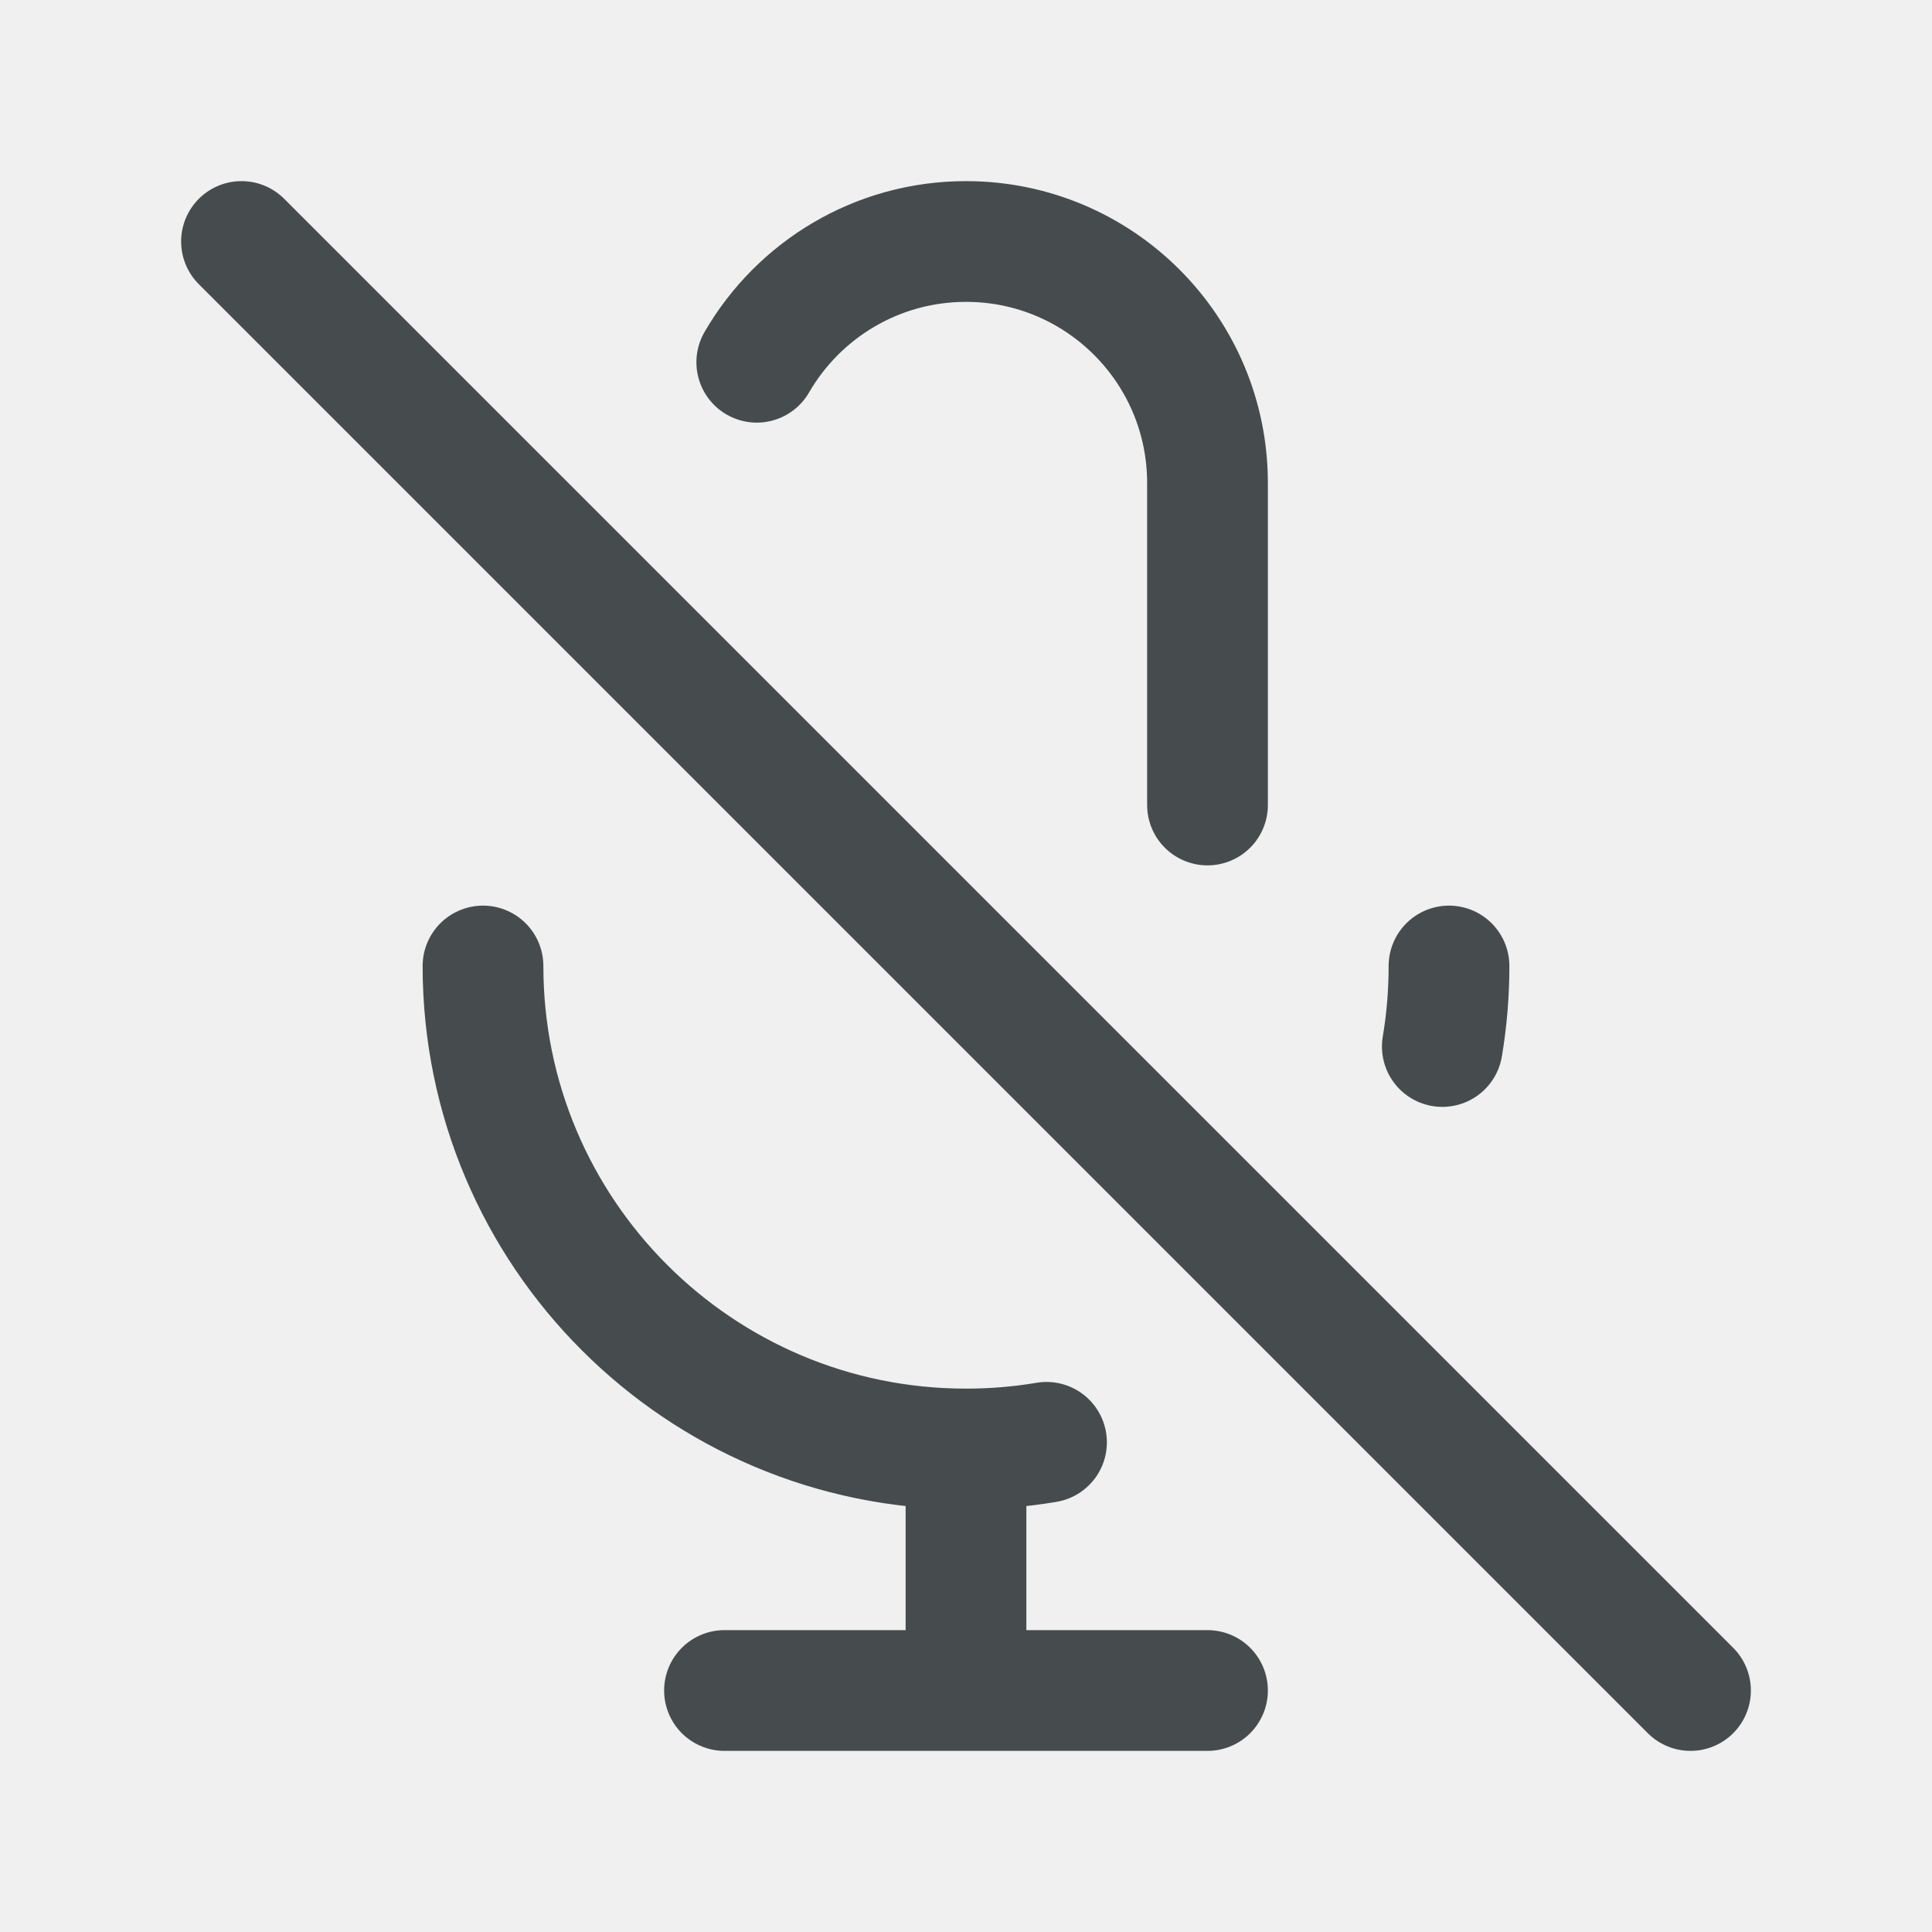
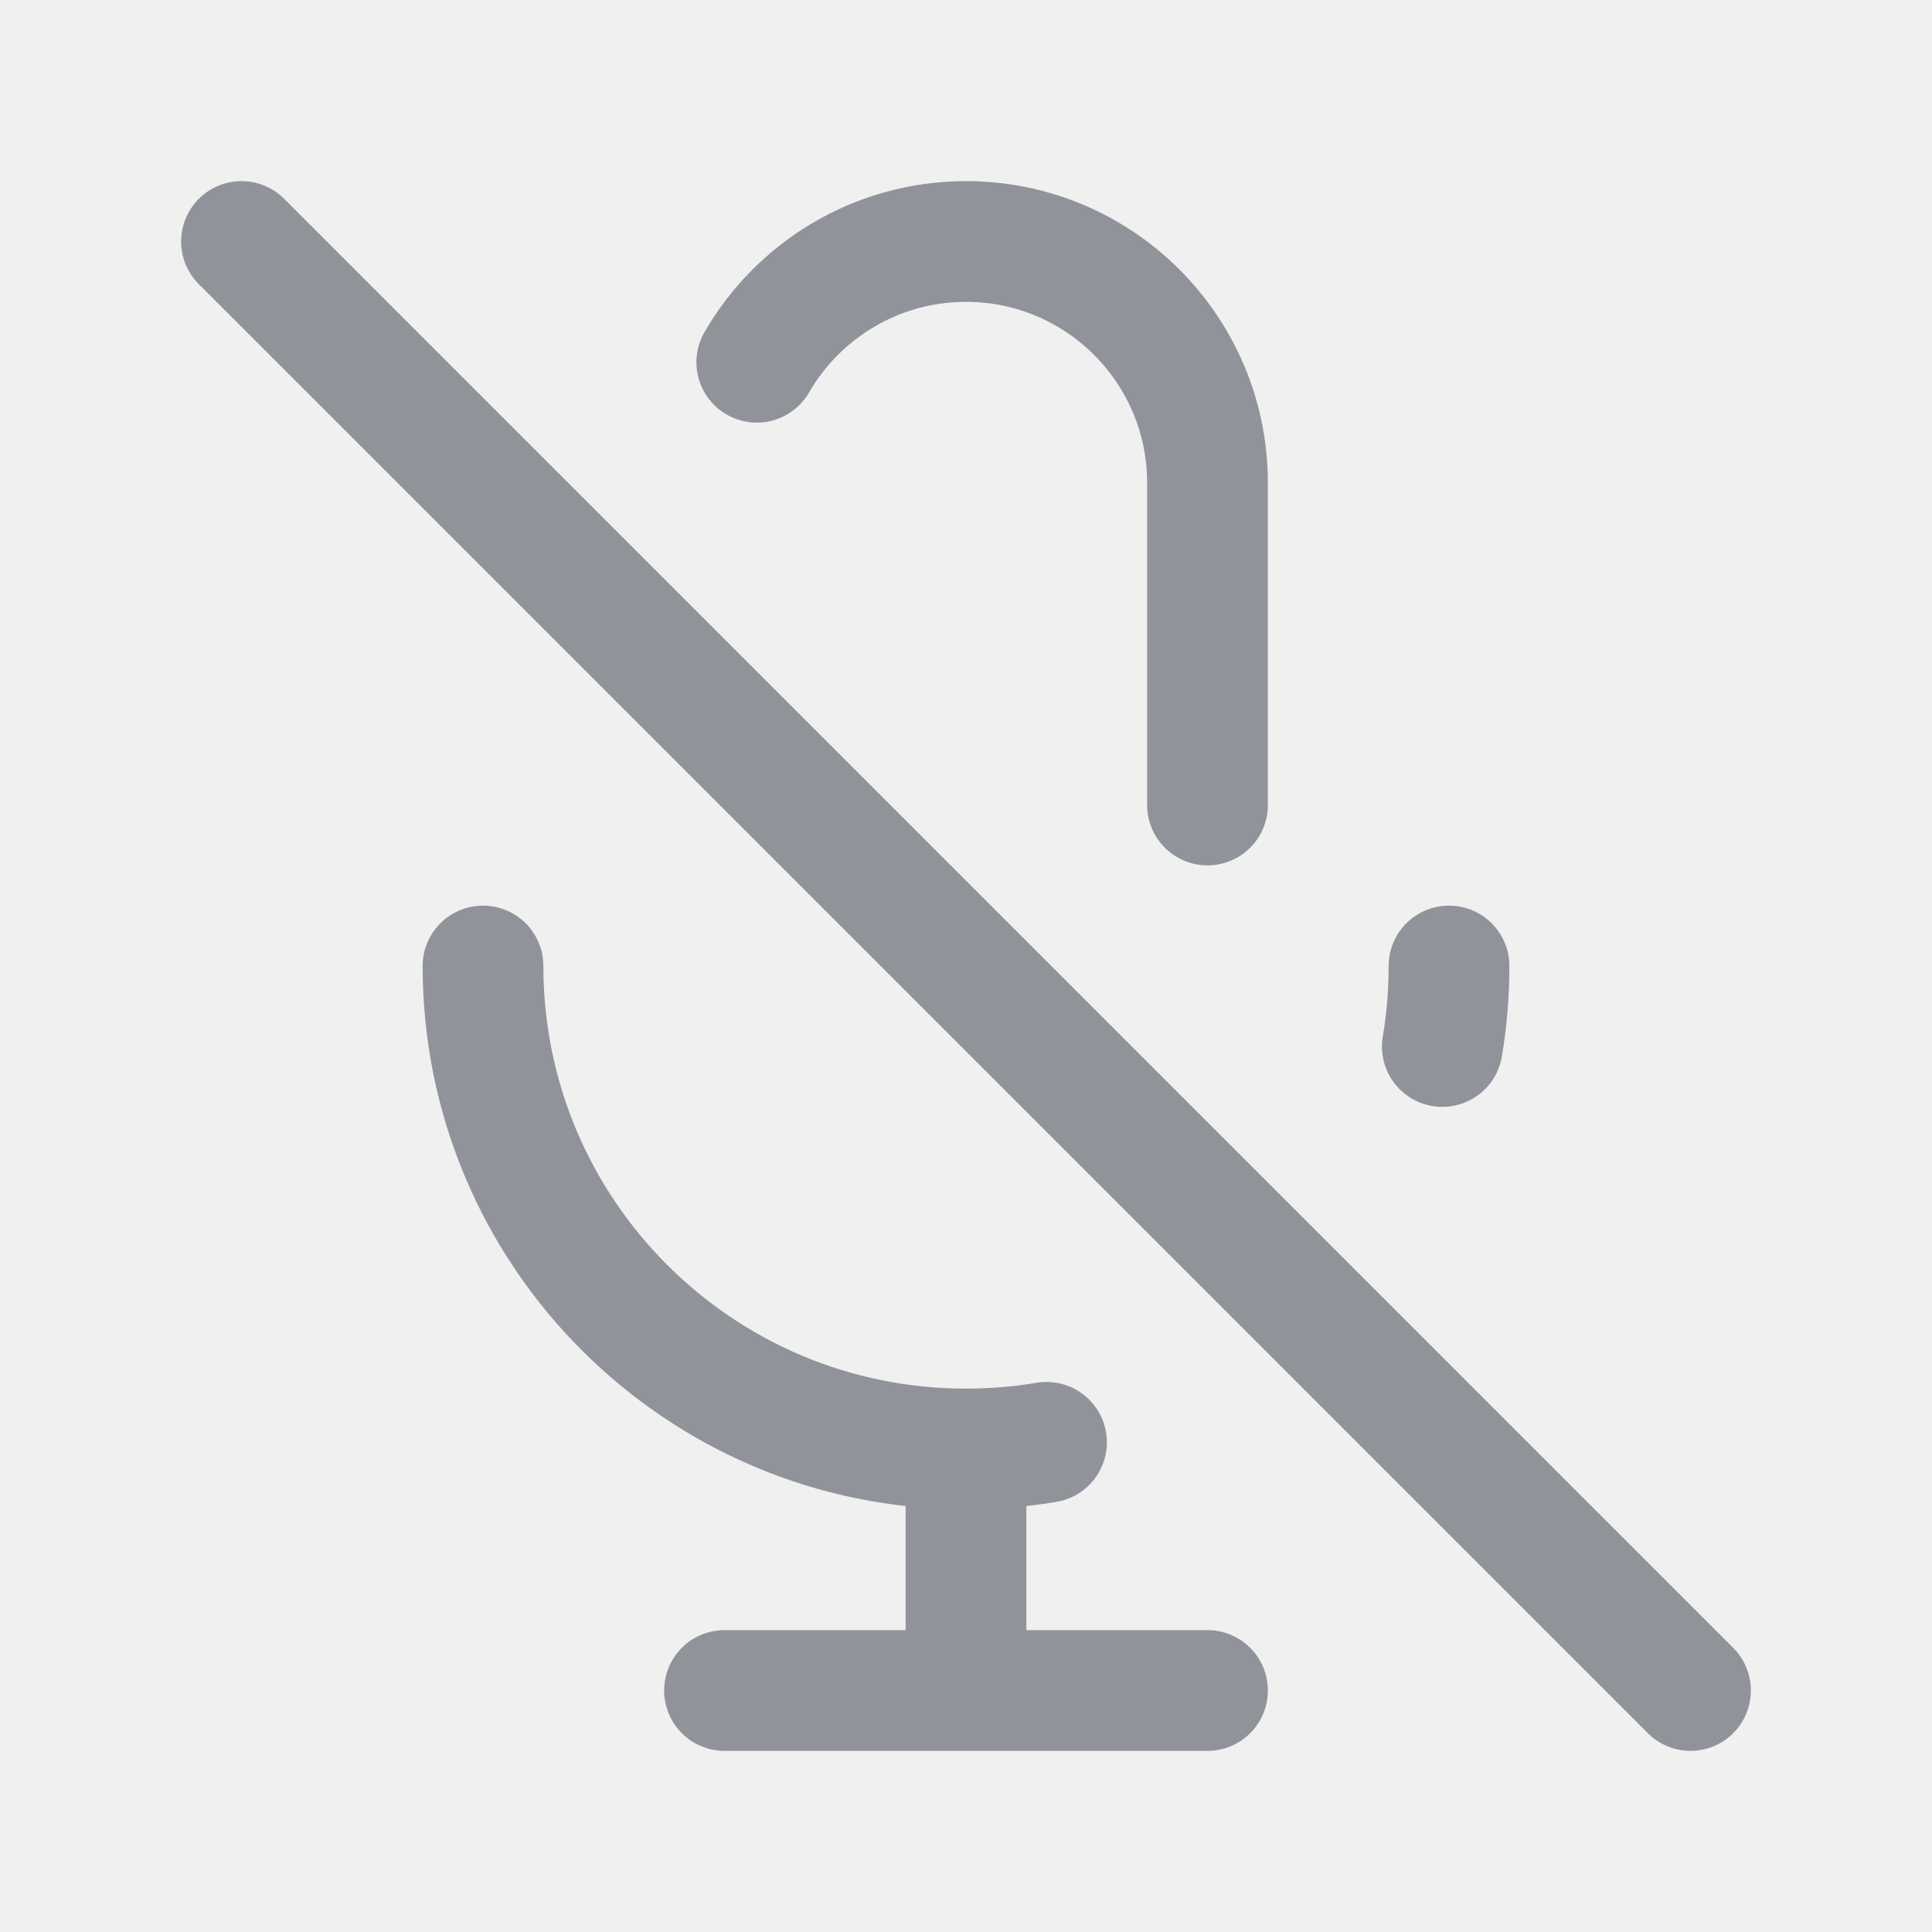
<svg width="120px" height="120px" viewBox="0 0 24 24" fill="none">
  <g id="bgCarrier" stroke-width="0" />
  <g id="tracerCarrier" stroke-linecap="round" stroke-linejoin="round" />
  <g id="iconCarrier">
-     <path d="M9.401 4.5C9.92 3.603 10.89 3 12 3C13.657 3 15 4.343 15 6V10M18 12C18 12.341 17.972 12.675 17.917 13M3 3L21 21M12 18C8.686 18 6 15.314 6 12M12 18C12.341 18 12.675 17.972 13 17.917M12 18V21M12 21H15M12 21H9" stroke="#464C4E" stroke-width="1.5" stroke-linecap="round" stroke-linejoin="round" style="--darkreader-inline-stroke: #ffffff;" data-darkreader-inline-stroke="" />
+     <path d="M9.401 4.5C9.92 3.603 10.89 3 12 3C13.657 3 15 4.343 15 6V10M18 12C18 12.341 17.972 12.675 17.917 13M3 3L21 21M12 18C8.686 18 6 15.314 6 12M12 18C12.341 18 12.675 17.972 13 17.917M12 18V21M12 21H15M12 21H9" stroke="#90949A" stroke-width="1.5" stroke-linecap="round" stroke-linejoin="round" style="--darkreader-inline-stroke: #ffffff;" data-darkreader-inline-stroke="" />
  </g>
</svg>
